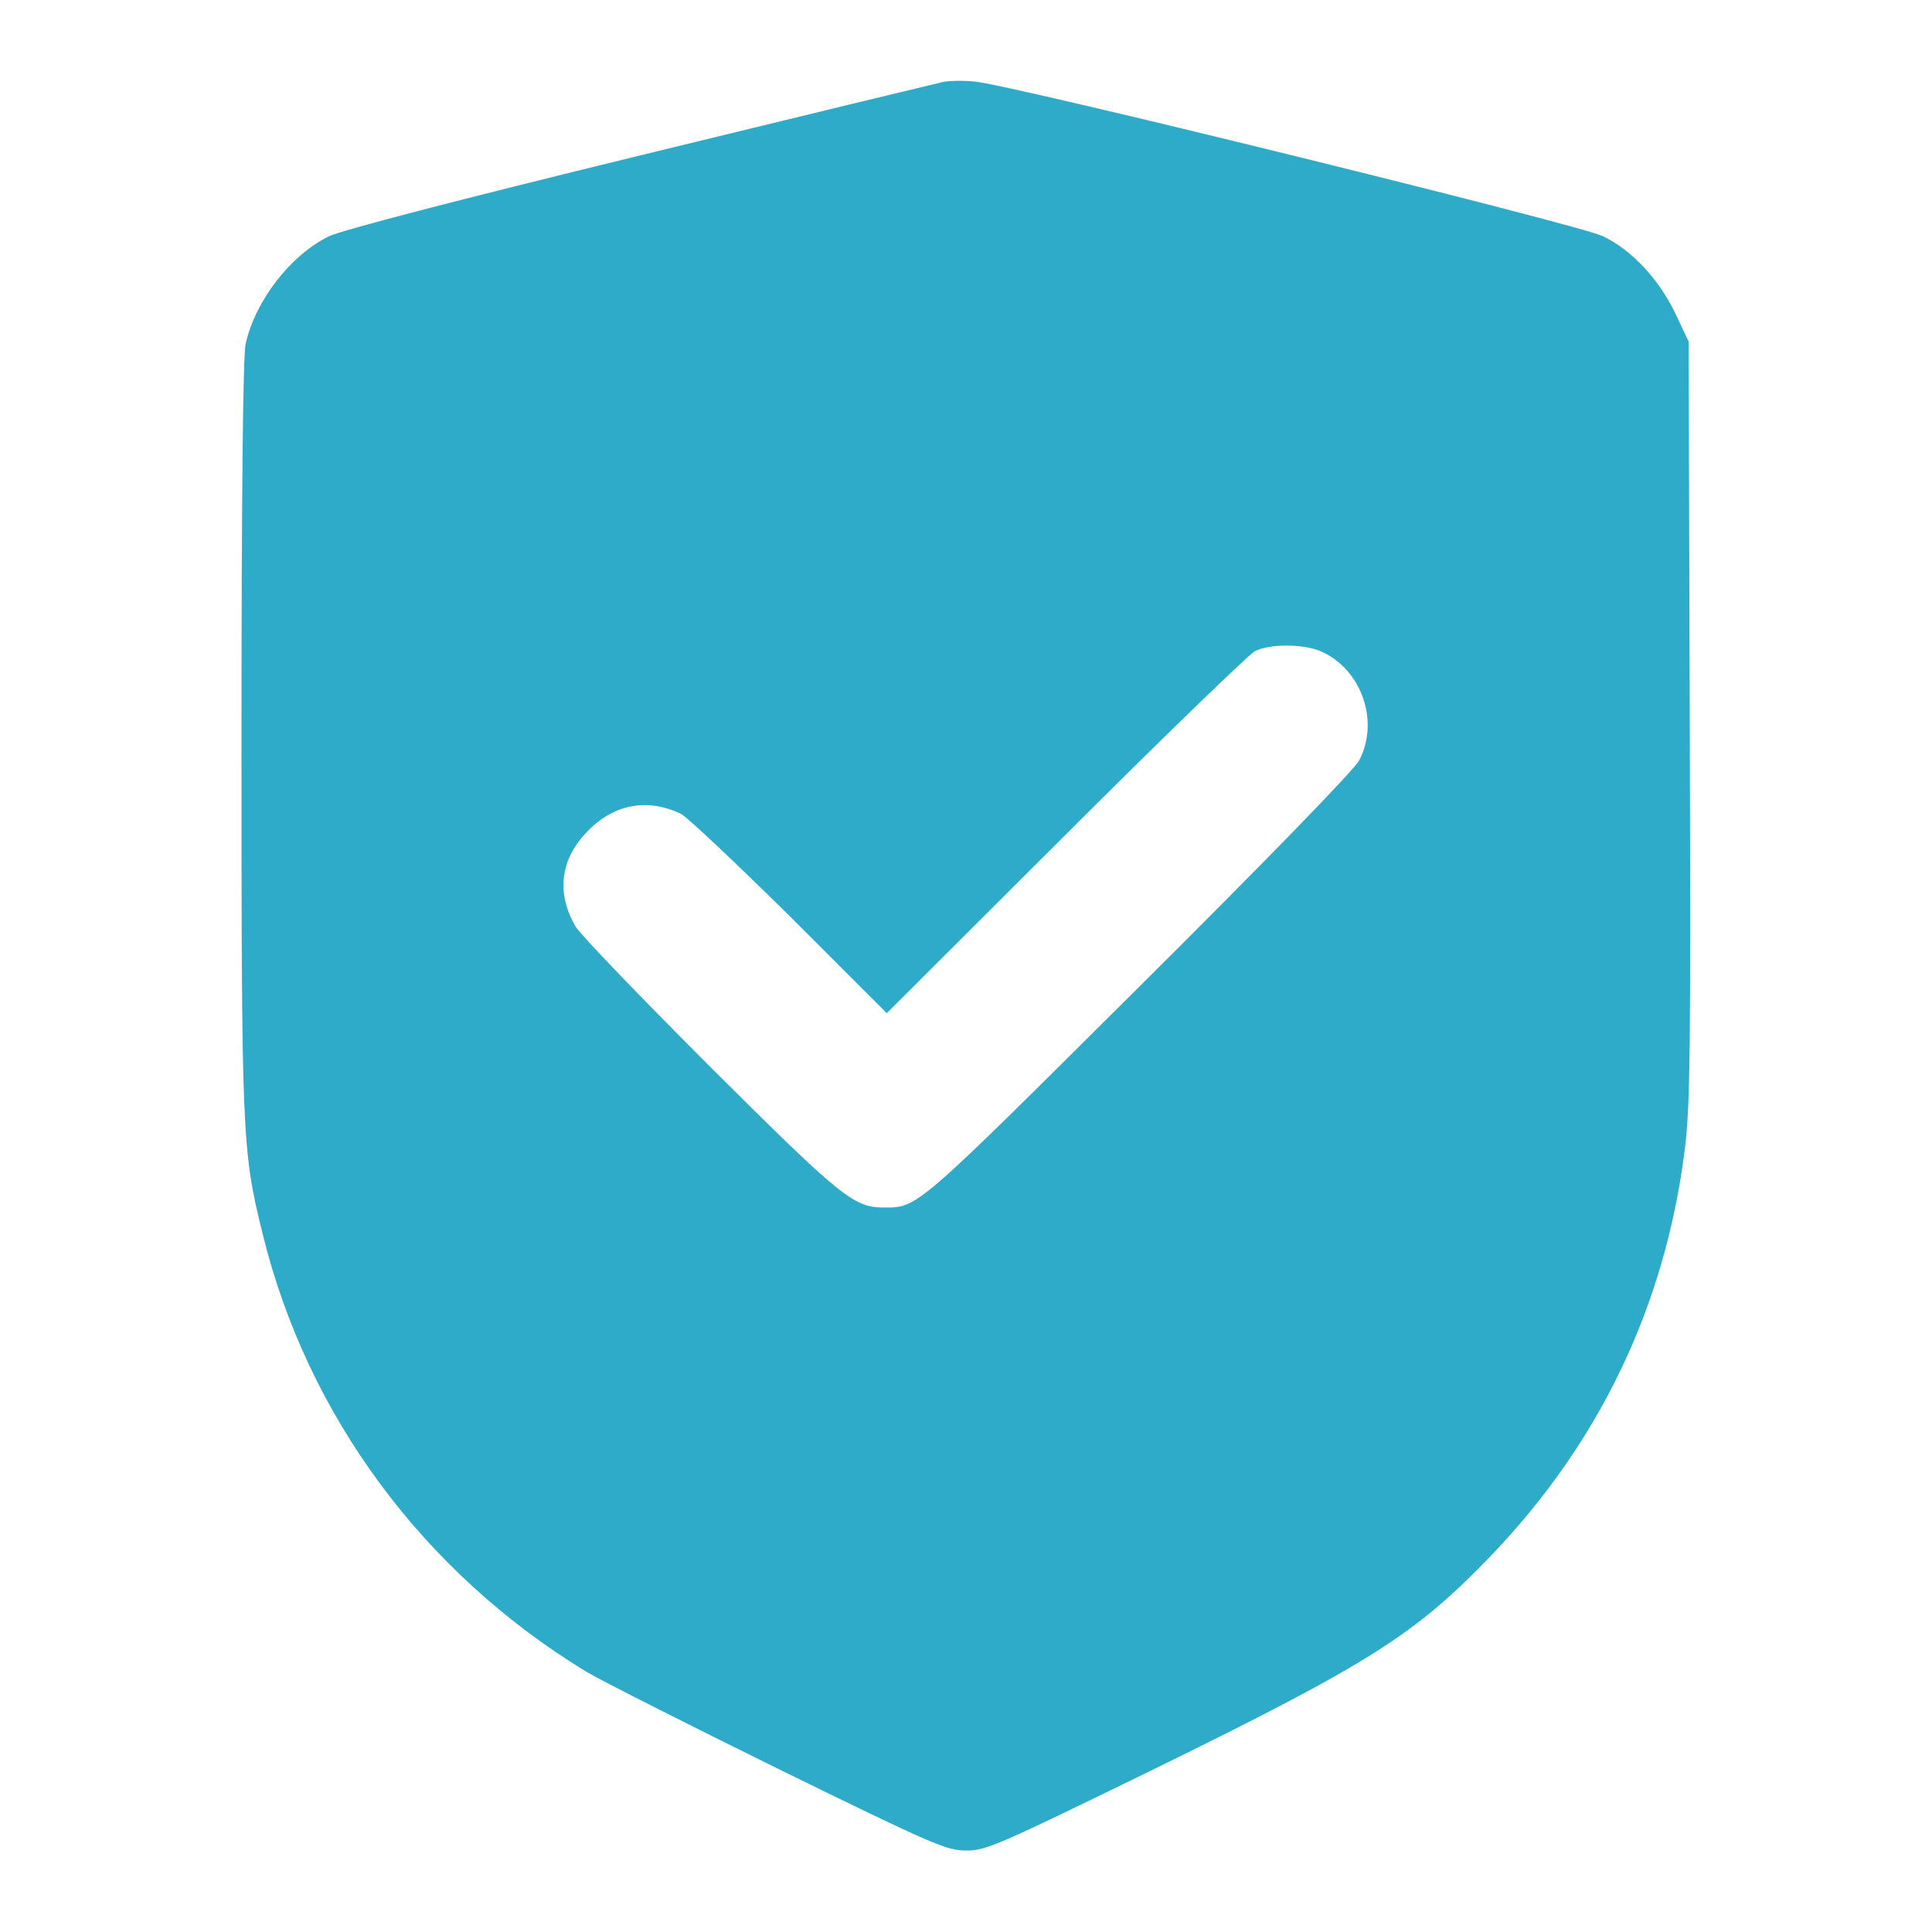
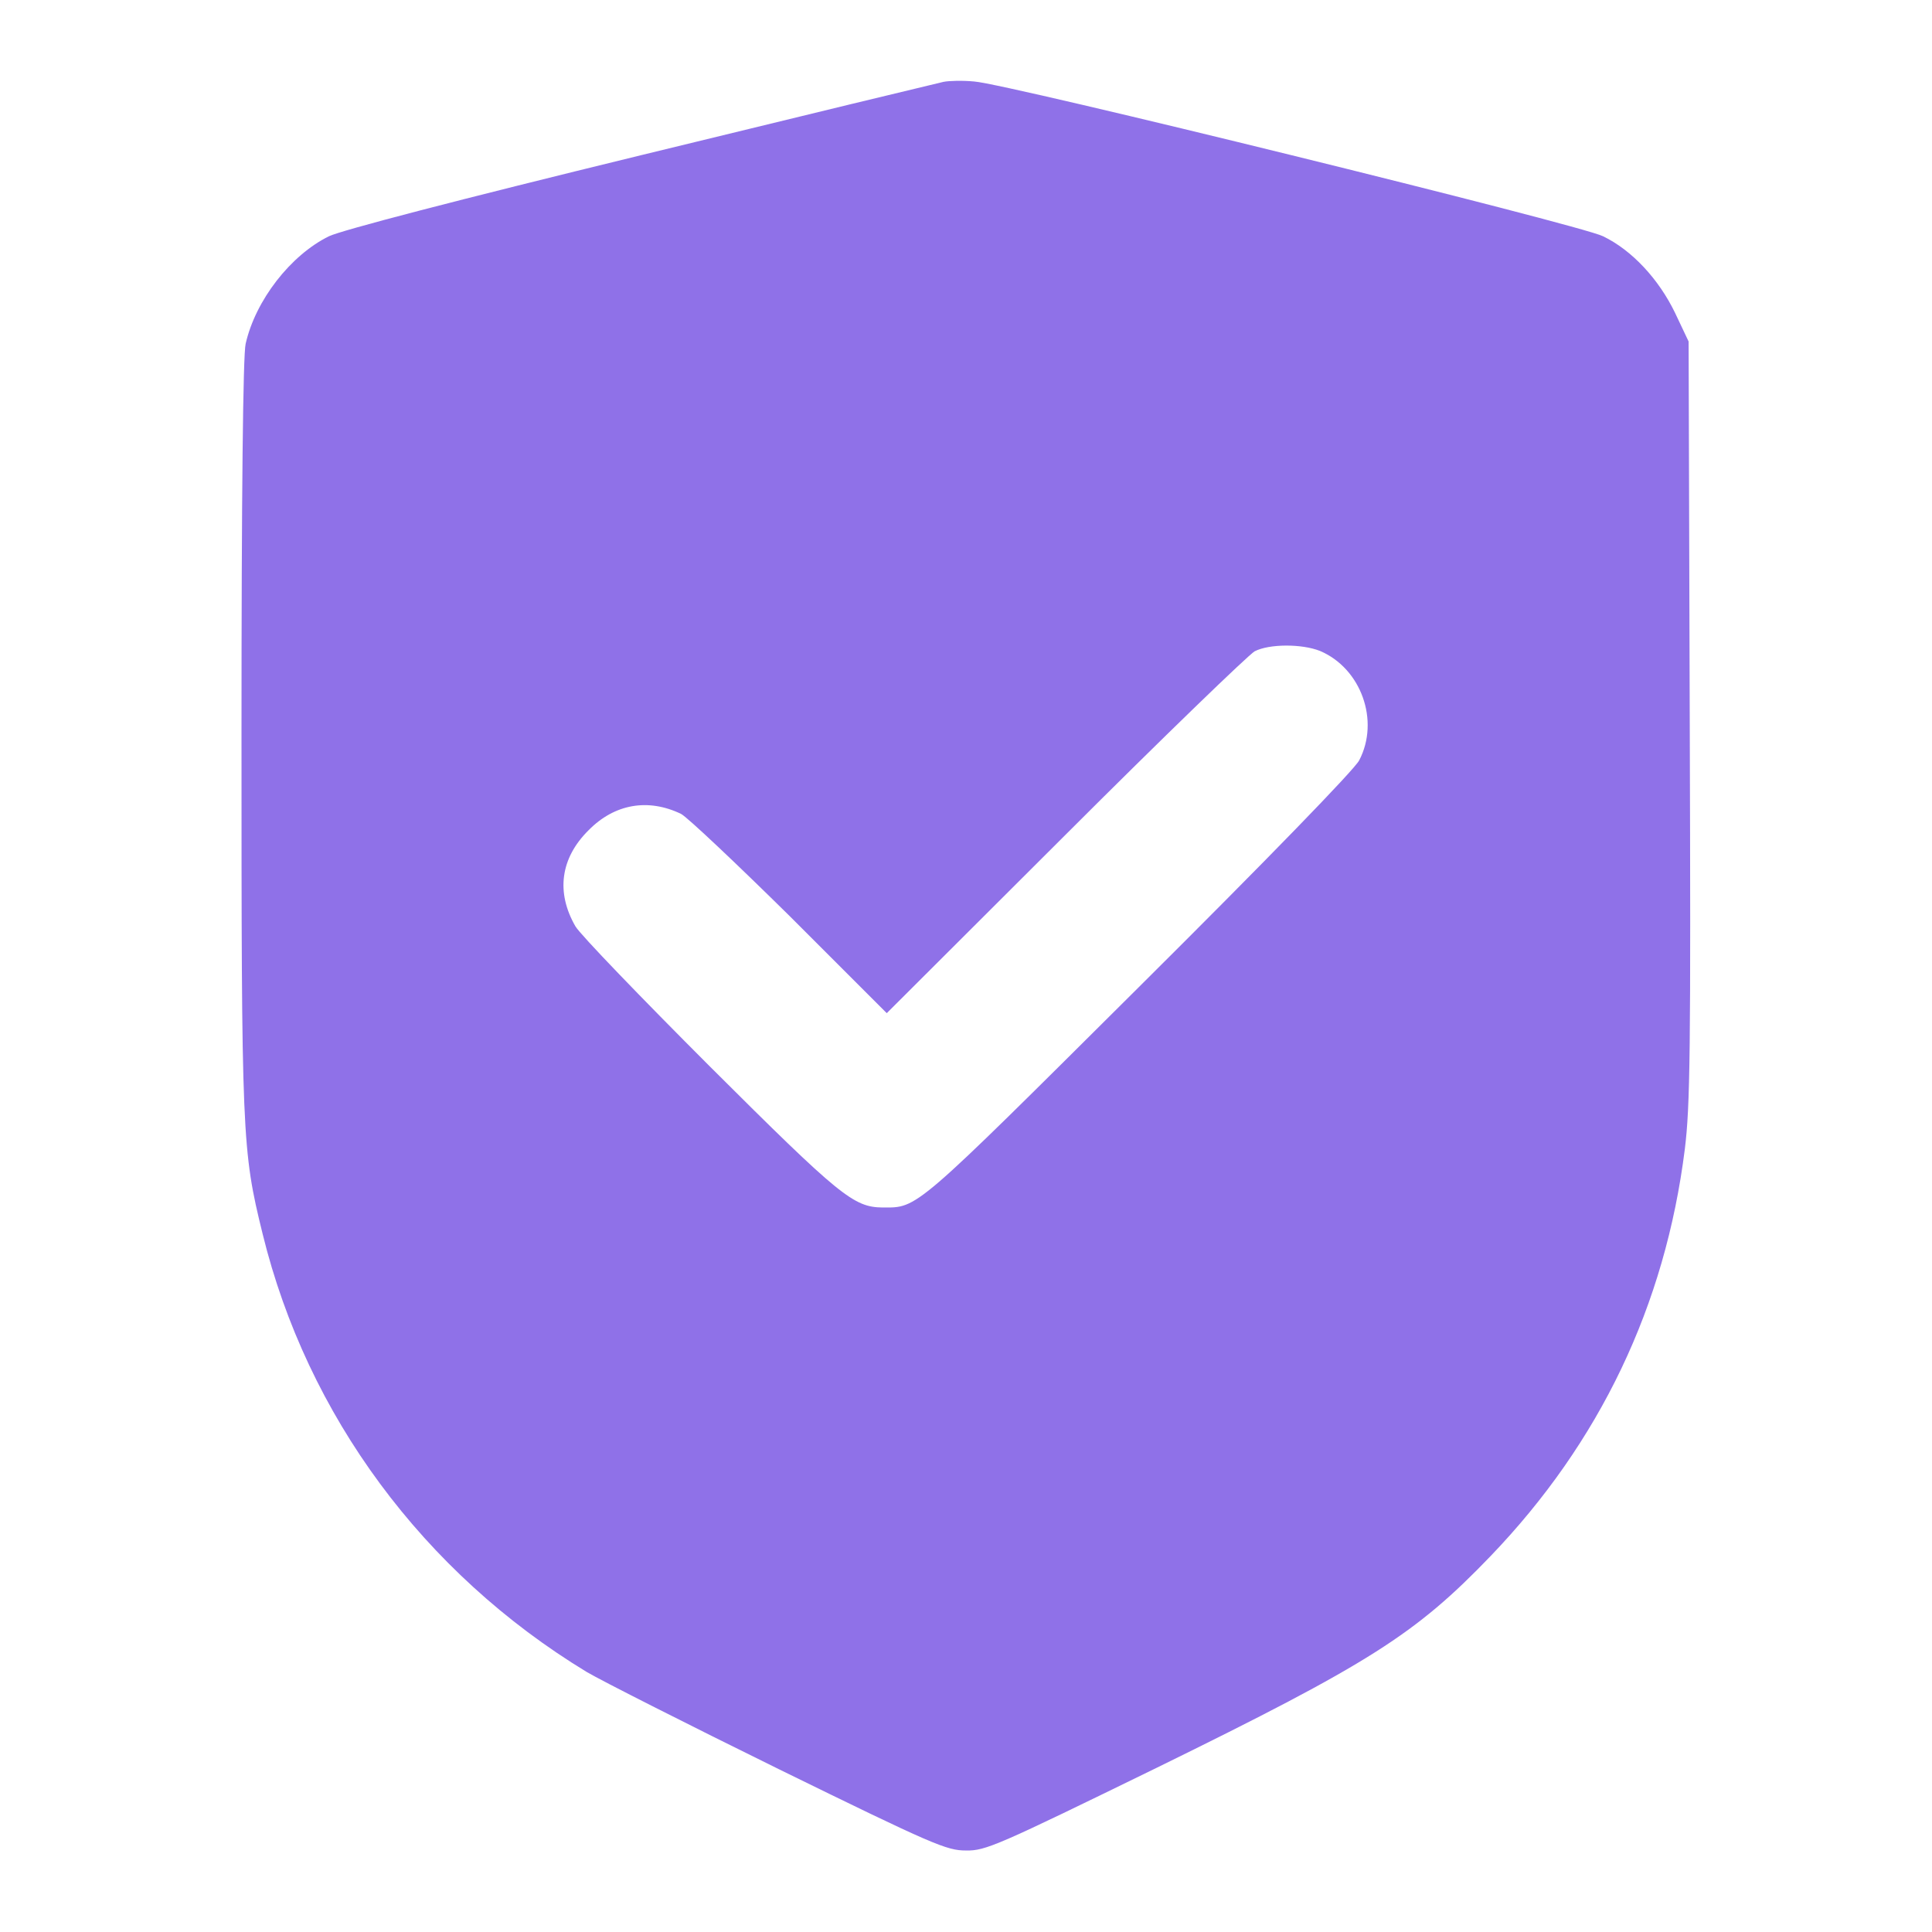
<svg xmlns="http://www.w3.org/2000/svg" version="1.0" width="512pt" height="512pt" viewBox="0 0 512 512" preserveAspectRatio="xMidYMid meet">
-   <g transform="translate(0,512) scale(0.1,-0.1)" fill="#2fabca" stroke="none">
+   <g transform="translate(0,512) scale(0.1,-0.1)" fill="#8f71e8" stroke="none">
    <path d="M2500 4903 c-14 -3 -374 -90 -800 -194 -496 -121 -794 -199 -828 -215 -102 -50 -195 -170 -221 -285 -7 -28 -11 -402 -11 -1031 0 -1071 1 -1105 56 -1328 118 -481 426 -898 859 -1161 39 -23 268 -139 510 -258 410 -201 444 -215 495 -215 52 -1 83 13 505 219 565 277 686 354 885 561 290 302 463 664 515 1079 14 114 16 254 13 1135 l-3 1005 -36 76 c-43 89 -114 166 -191 203 -63 31 -1579 404 -1666 410 -31 3 -68 2 -82 -1z m998 -1508 c109 -46 159 -185 104 -290 -12 -24 -243 -262 -584 -601 -600 -597 -585 -584 -679 -584 -77 1 -112 29 -457 373 -183 183 -344 350 -357 372 -52 90 -40 181 35 255 69 70 158 85 245 43 17 -9 146 -131 288 -271 l257 -257 473 472 c259 259 486 478 502 487 39 20 125 20 173 1z" />
  </g>
</svg>
